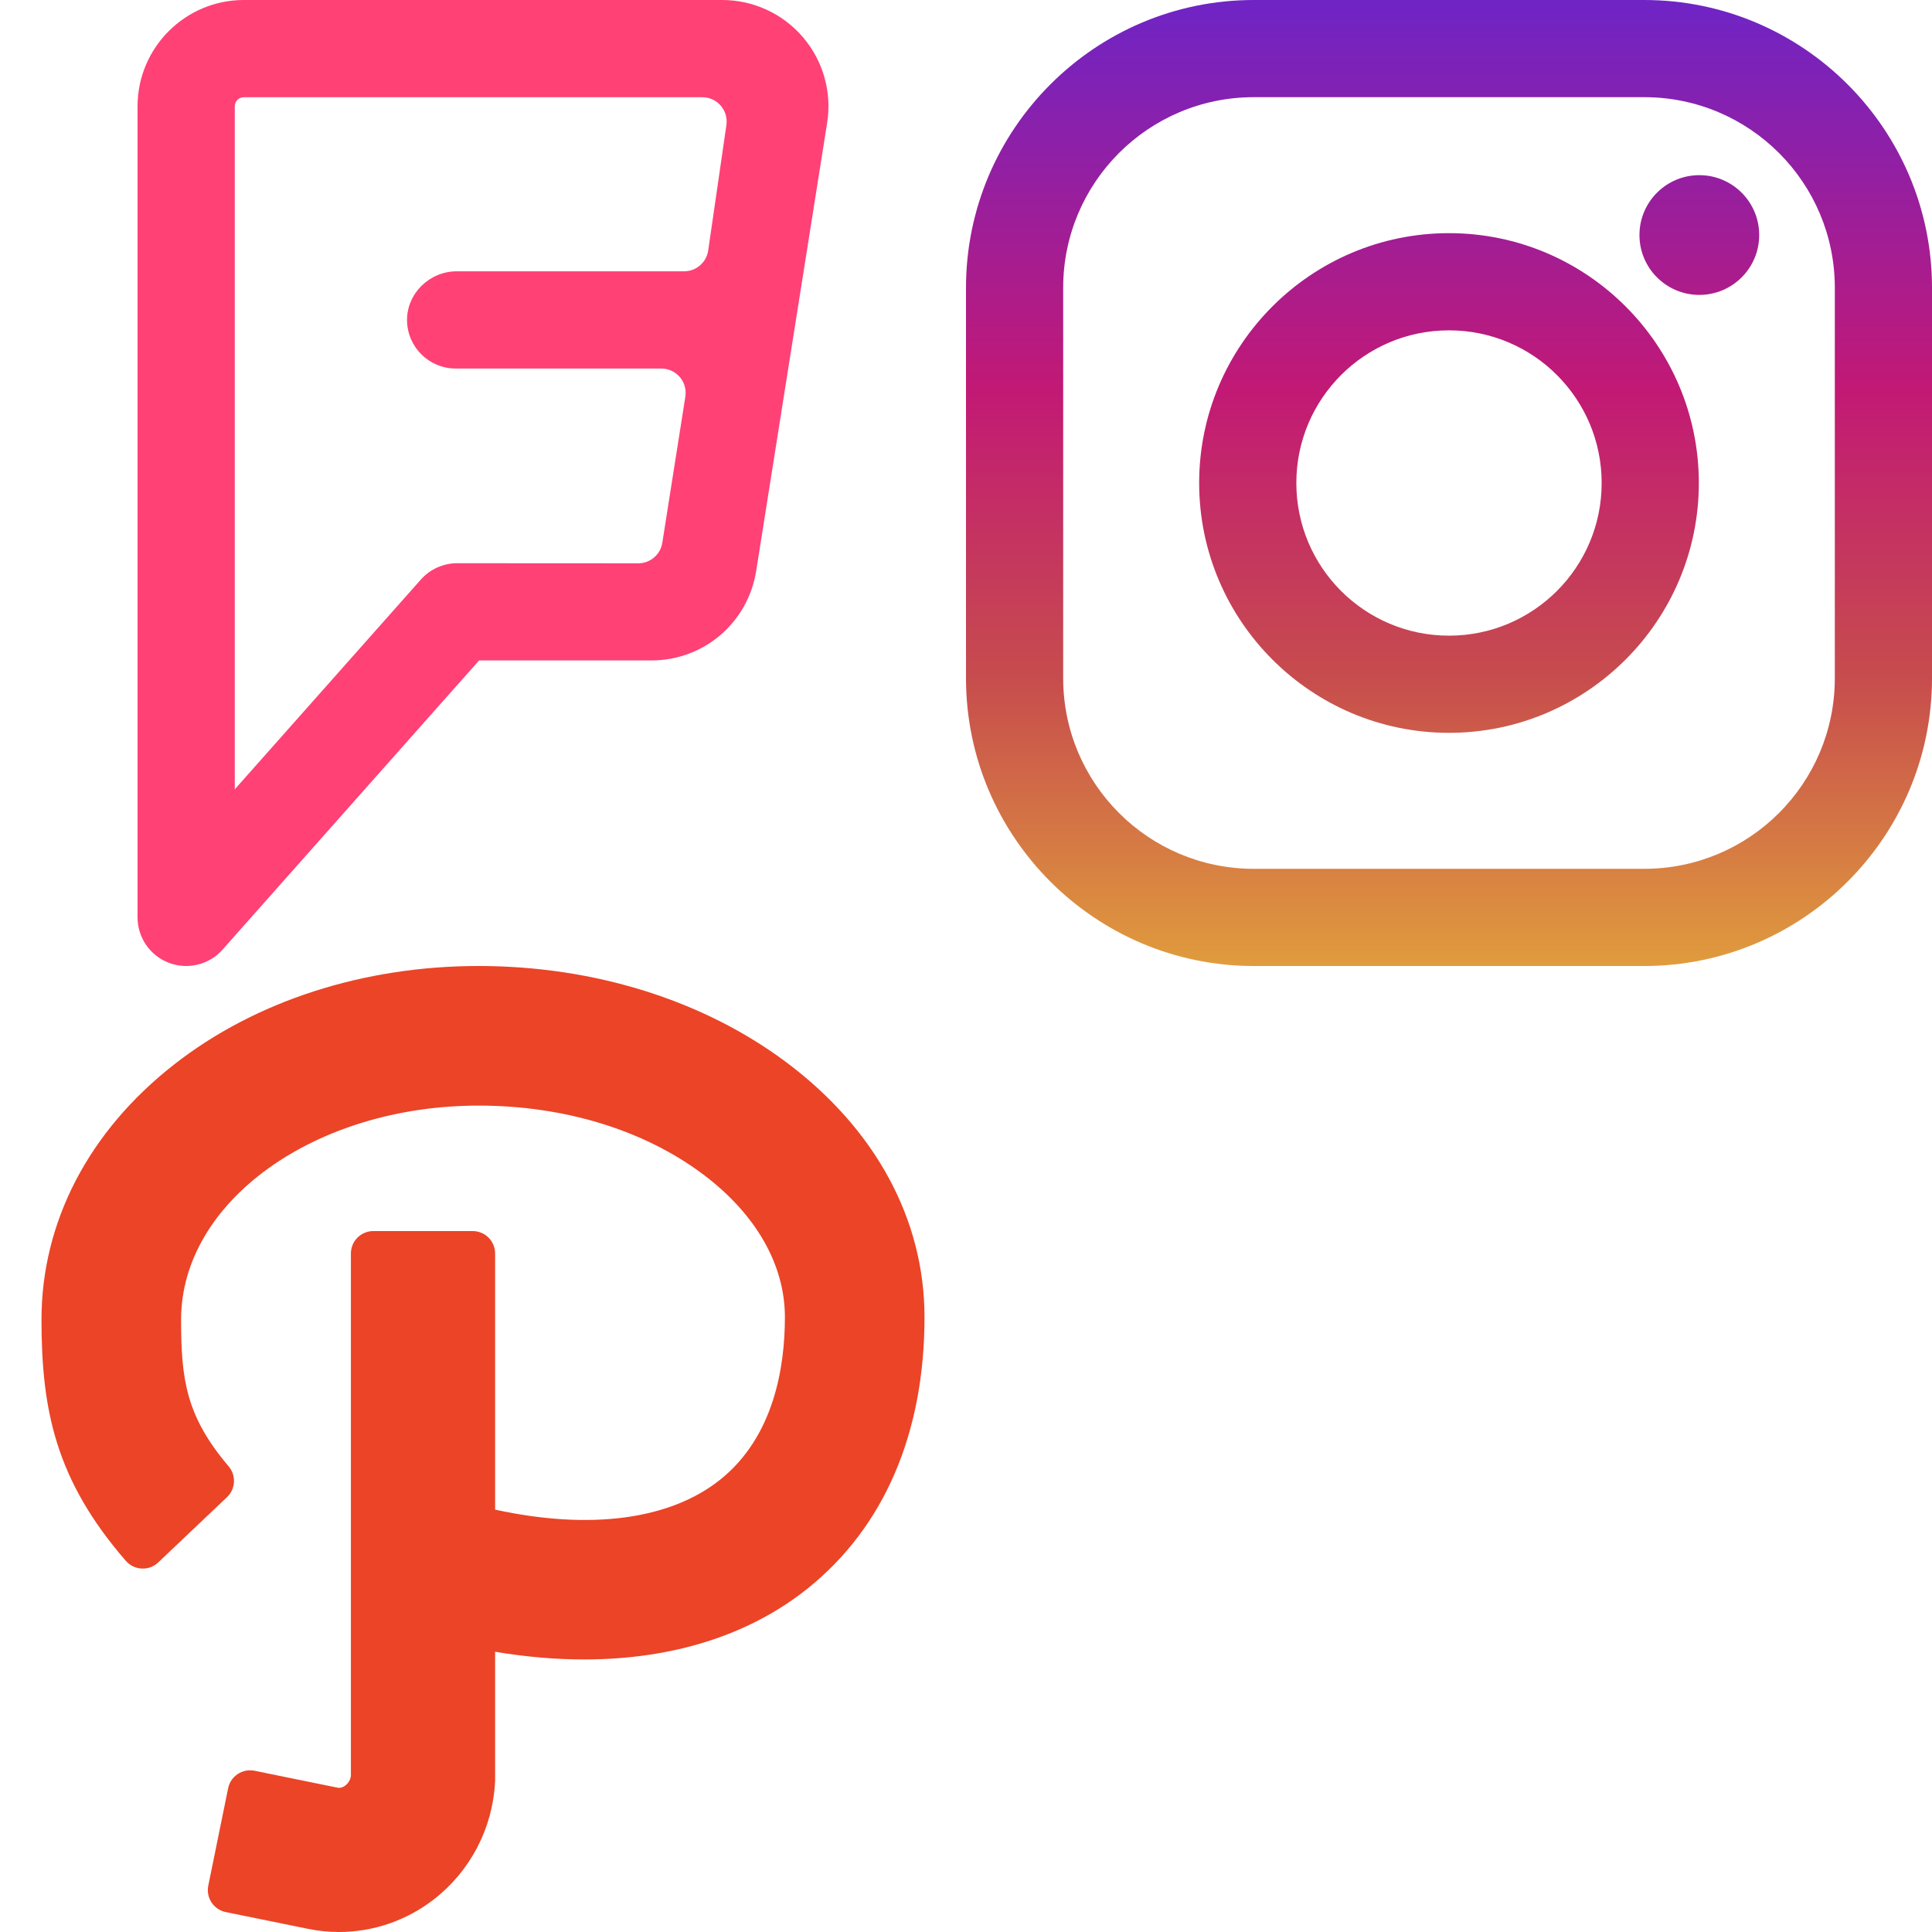
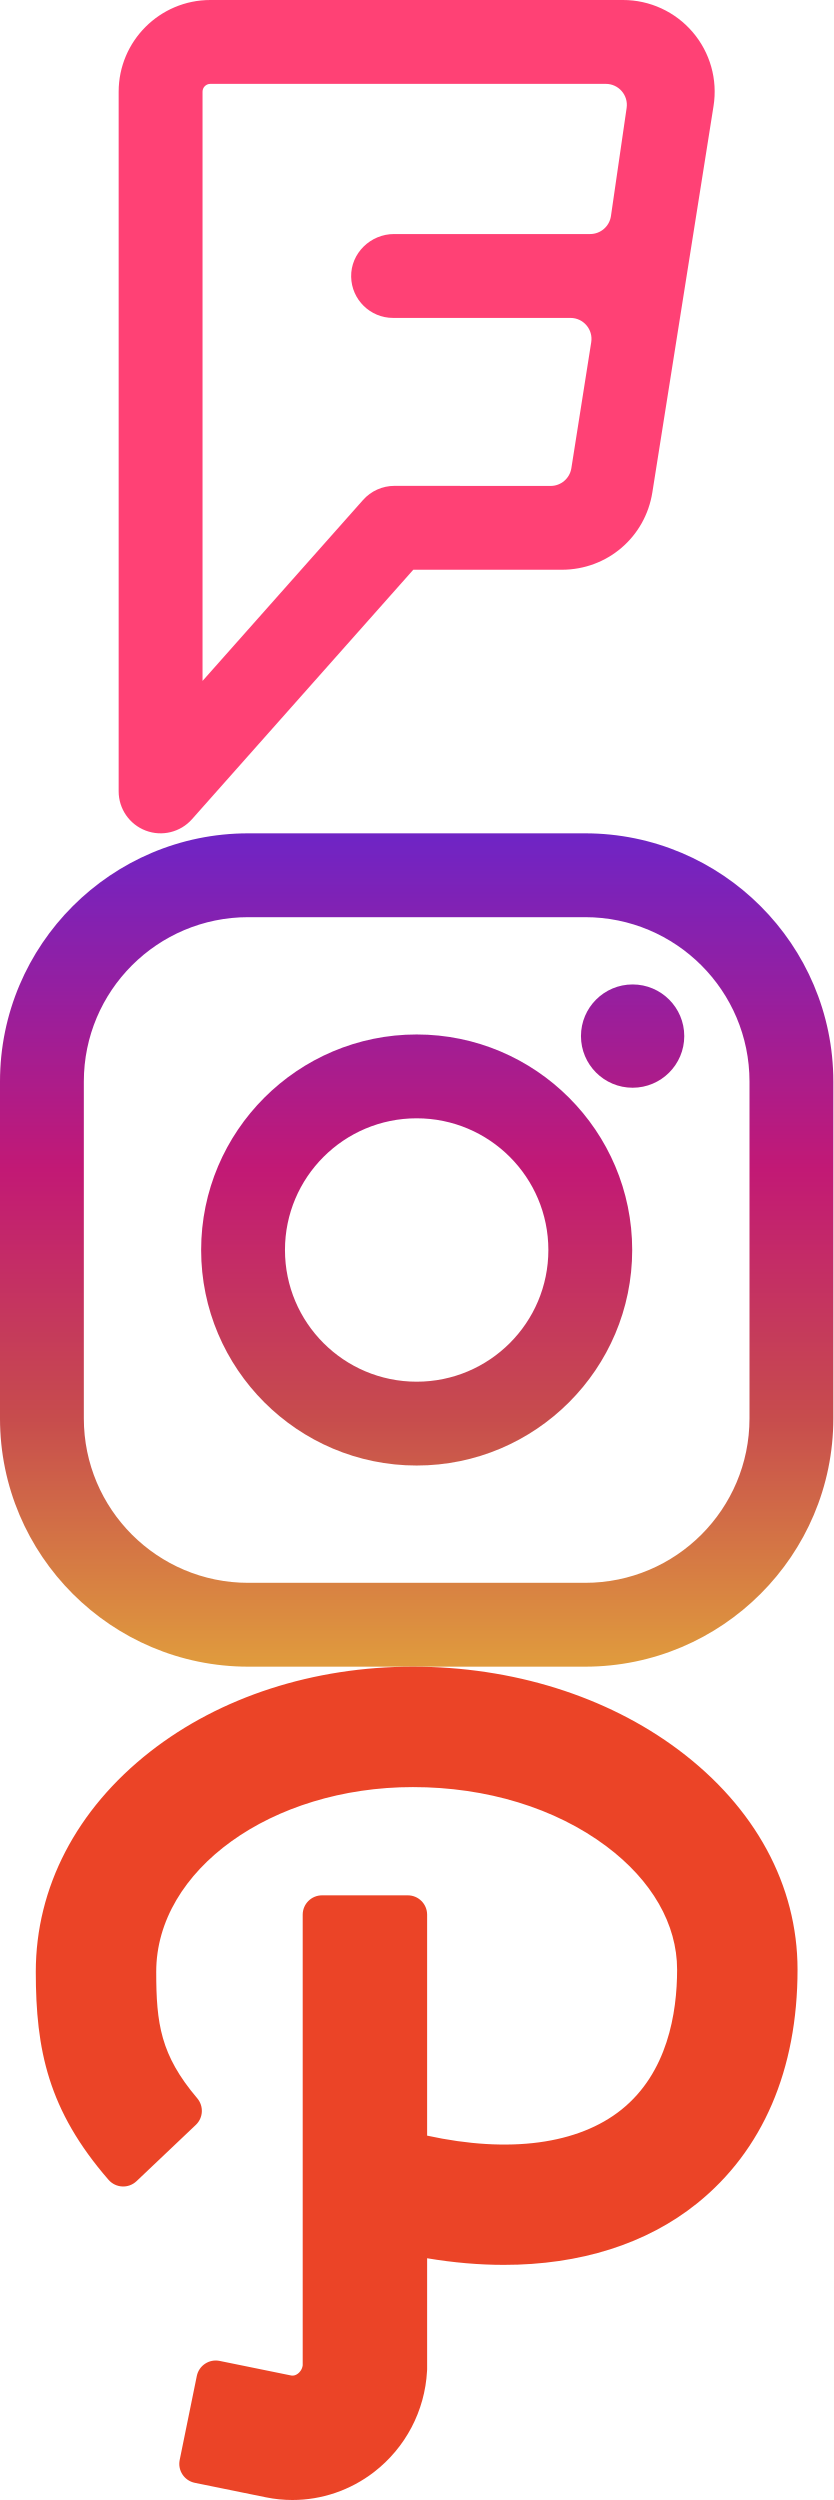
- <svg xmlns="http://www.w3.org/2000/svg" width="64" height="64" viewBox="0 0 64 64">
-   <svg width="32" height="32" viewBox="0 0 422.831 422.831" id="/Users/haiyang/work/postcss-auto-sprite/example/src/img/slice/social/foursquare.svg">
+ <svg xmlns="http://www.w3.org/2000/svg" width="32" height="96" viewBox="0 0 32 96">
+   <svg width="32" height="32" viewBox="0 0 422.831 422.831">
    <path d="M351.473 16.308A46.457 46.457 0 0 0 316.098 0H106.729C81.077 0 60.208 20.869 60.208 46.521V401.55a21.28 21.28 0 0 0 37.2 14.121l112.289-126.584h75.355c23.023 0 42.347-16.504 45.948-39.244l31.048-196.045a46.461 46.461 0 0 0-10.575-37.49zm-52.026 102.443h-99.52c-11.93 0-21.982 9.763-21.756 21.692.219 11.563 9.661 20.869 21.276 20.869h90.013c6.547 0 11.546 5.849 10.526 12.316l-10.082 63.943a10.657 10.657 0 0 1-10.532 8.997l-79.247-.04a21.278 21.278 0 0 0-15.919 7.159l-81.439 91.807V46.521a3.961 3.961 0 0 1 3.961-3.961h200.68c6.494 0 11.479 5.76 10.546 12.187l-7.962 54.877a10.654 10.654 0 0 1-10.545 9.127z" fill="#ff4175" />
  </svg>
-   <svg width="32" height="32" viewBox="0 0 551.034 551.034" id="/Users/haiyang/work/postcss-auto-sprite/example/src/img/slice/social/instagram.svg" x="32">
+   <svg width="32" height="32" viewBox="0 0 551.034 551.034" y="32">
    <linearGradient id="ba" gradientUnits="userSpaceOnUse" x1="275.517" y1="4.57" x2="275.517" y2="549.72" gradientTransform="matrix(1 0 0 -1 0 554)">
      <stop offset="0" stop-color="#e09b3d" />
      <stop offset=".3" stop-color="#c74c4d" />
      <stop offset=".6" stop-color="#c21975" />
      <stop offset="1" stop-color="#7024c4" />
    </linearGradient>
    <path d="M386.878 0H164.156C73.64 0 0 73.64 0 164.156v222.722c0 90.516 73.64 164.156 164.156 164.156h222.722c90.516 0 164.156-73.64 164.156-164.156V164.156C551.033 73.64 477.393 0 386.878 0zM495.6 386.878c0 60.045-48.677 108.722-108.722 108.722H164.156c-60.045 0-108.722-48.677-108.722-108.722V164.156c0-60.046 48.677-108.722 108.722-108.722h222.722c60.045 0 108.722 48.676 108.722 108.722v222.722z" fill="url(#ba)" />
    <linearGradient id="bb" gradientUnits="userSpaceOnUse" x1="275.517" y1="4.57" x2="275.517" y2="549.72" gradientTransform="matrix(1 0 0 -1 0 554)">
      <stop offset="0" stop-color="#e09b3d" />
      <stop offset=".3" stop-color="#c74c4d" />
      <stop offset=".6" stop-color="#c21975" />
      <stop offset="1" stop-color="#7024c4" />
    </linearGradient>
    <path d="M275.517 133C196.933 133 133 196.933 133 275.516s63.933 142.517 142.517 142.517S418.034 354.1 418.034 275.516 354.101 133 275.517 133zm0 229.6c-48.095 0-87.083-38.988-87.083-87.083s38.989-87.083 87.083-87.083c48.095 0 87.083 38.988 87.083 87.083 0 48.094-38.989 87.083-87.083 87.083z" fill="url(#bb)" />
    <linearGradient id="bc" gradientUnits="userSpaceOnUse" x1="418.31" y1="4.57" x2="418.31" y2="549.72" gradientTransform="matrix(1 0 0 -1 0 554)">
      <stop offset="0" stop-color="#e09b3d" />
      <stop offset=".3" stop-color="#c74c4d" />
      <stop offset=".6" stop-color="#c21975" />
      <stop offset="1" stop-color="#7024c4" />
    </linearGradient>
    <circle cx="418.31" cy="134.07" r="34.15" fill="url(#bc)" />
  </svg>
-   <svg width="32" height="32" viewBox="0 0 395.955 395.955" id="/Users/haiyang/work/postcss-auto-sprite/example/src/img/slice/social/path.svg" y="32">
+   <svg width="32" height="32" viewBox="0 0 395.955 395.955" y="64">
    <path d="M322.327 39.477C288.298 14.02 243.502 0 196.191 0c-47.232 0-91.57 14.342-124.845 40.384-35.04 27.425-54.339 64.572-54.339 104.601 0 37.081 5.851 65.753 34.547 98.815 3.444 3.968 9.492 4.291 13.303.674l28.198-26.764c3.548-3.368 3.817-8.915.651-12.644-17.423-20.518-19.479-35.481-19.479-60.081 0-48.394 54.712-87.766 121.963-87.766 35.037 0 67.659 9.971 91.86 28.075 21.717 16.246 33.676 37.069 33.676 58.632 0 20.673-4.582 48.997-26.409 66.528-20.545 16.502-53.333 20.887-92.372 12.374V117.841a9.192 9.192 0 0 0-9.192-9.192h-40.732a9.192 9.192 0 0 0-9.192 9.192v214.126c-.287 2.184-1.643 3.454-2.243 3.918-1.612 1.243-2.95.97-3.39.879l-33.844-6.898a9.192 9.192 0 0 0-10.843 7.171l-8.134 39.911a9.192 9.192 0 0 0 7.171 10.843l33.844 6.898a62.799 62.799 0 0 0 12.549 1.266c13.877 0 27.529-4.596 38.774-13.278a65.017 65.017 0 0 0 25.188-47.952l.045-.809v-52.828c12.564 2.106 24.76 3.151 36.486 3.151 36.099 0 67.718-9.899 91.716-29.173 31.27-25.114 47.8-63.546 47.8-111.141 0-40.039-20.108-77.134-56.621-104.448z" fill="#eb4427" />
  </svg>
</svg>
